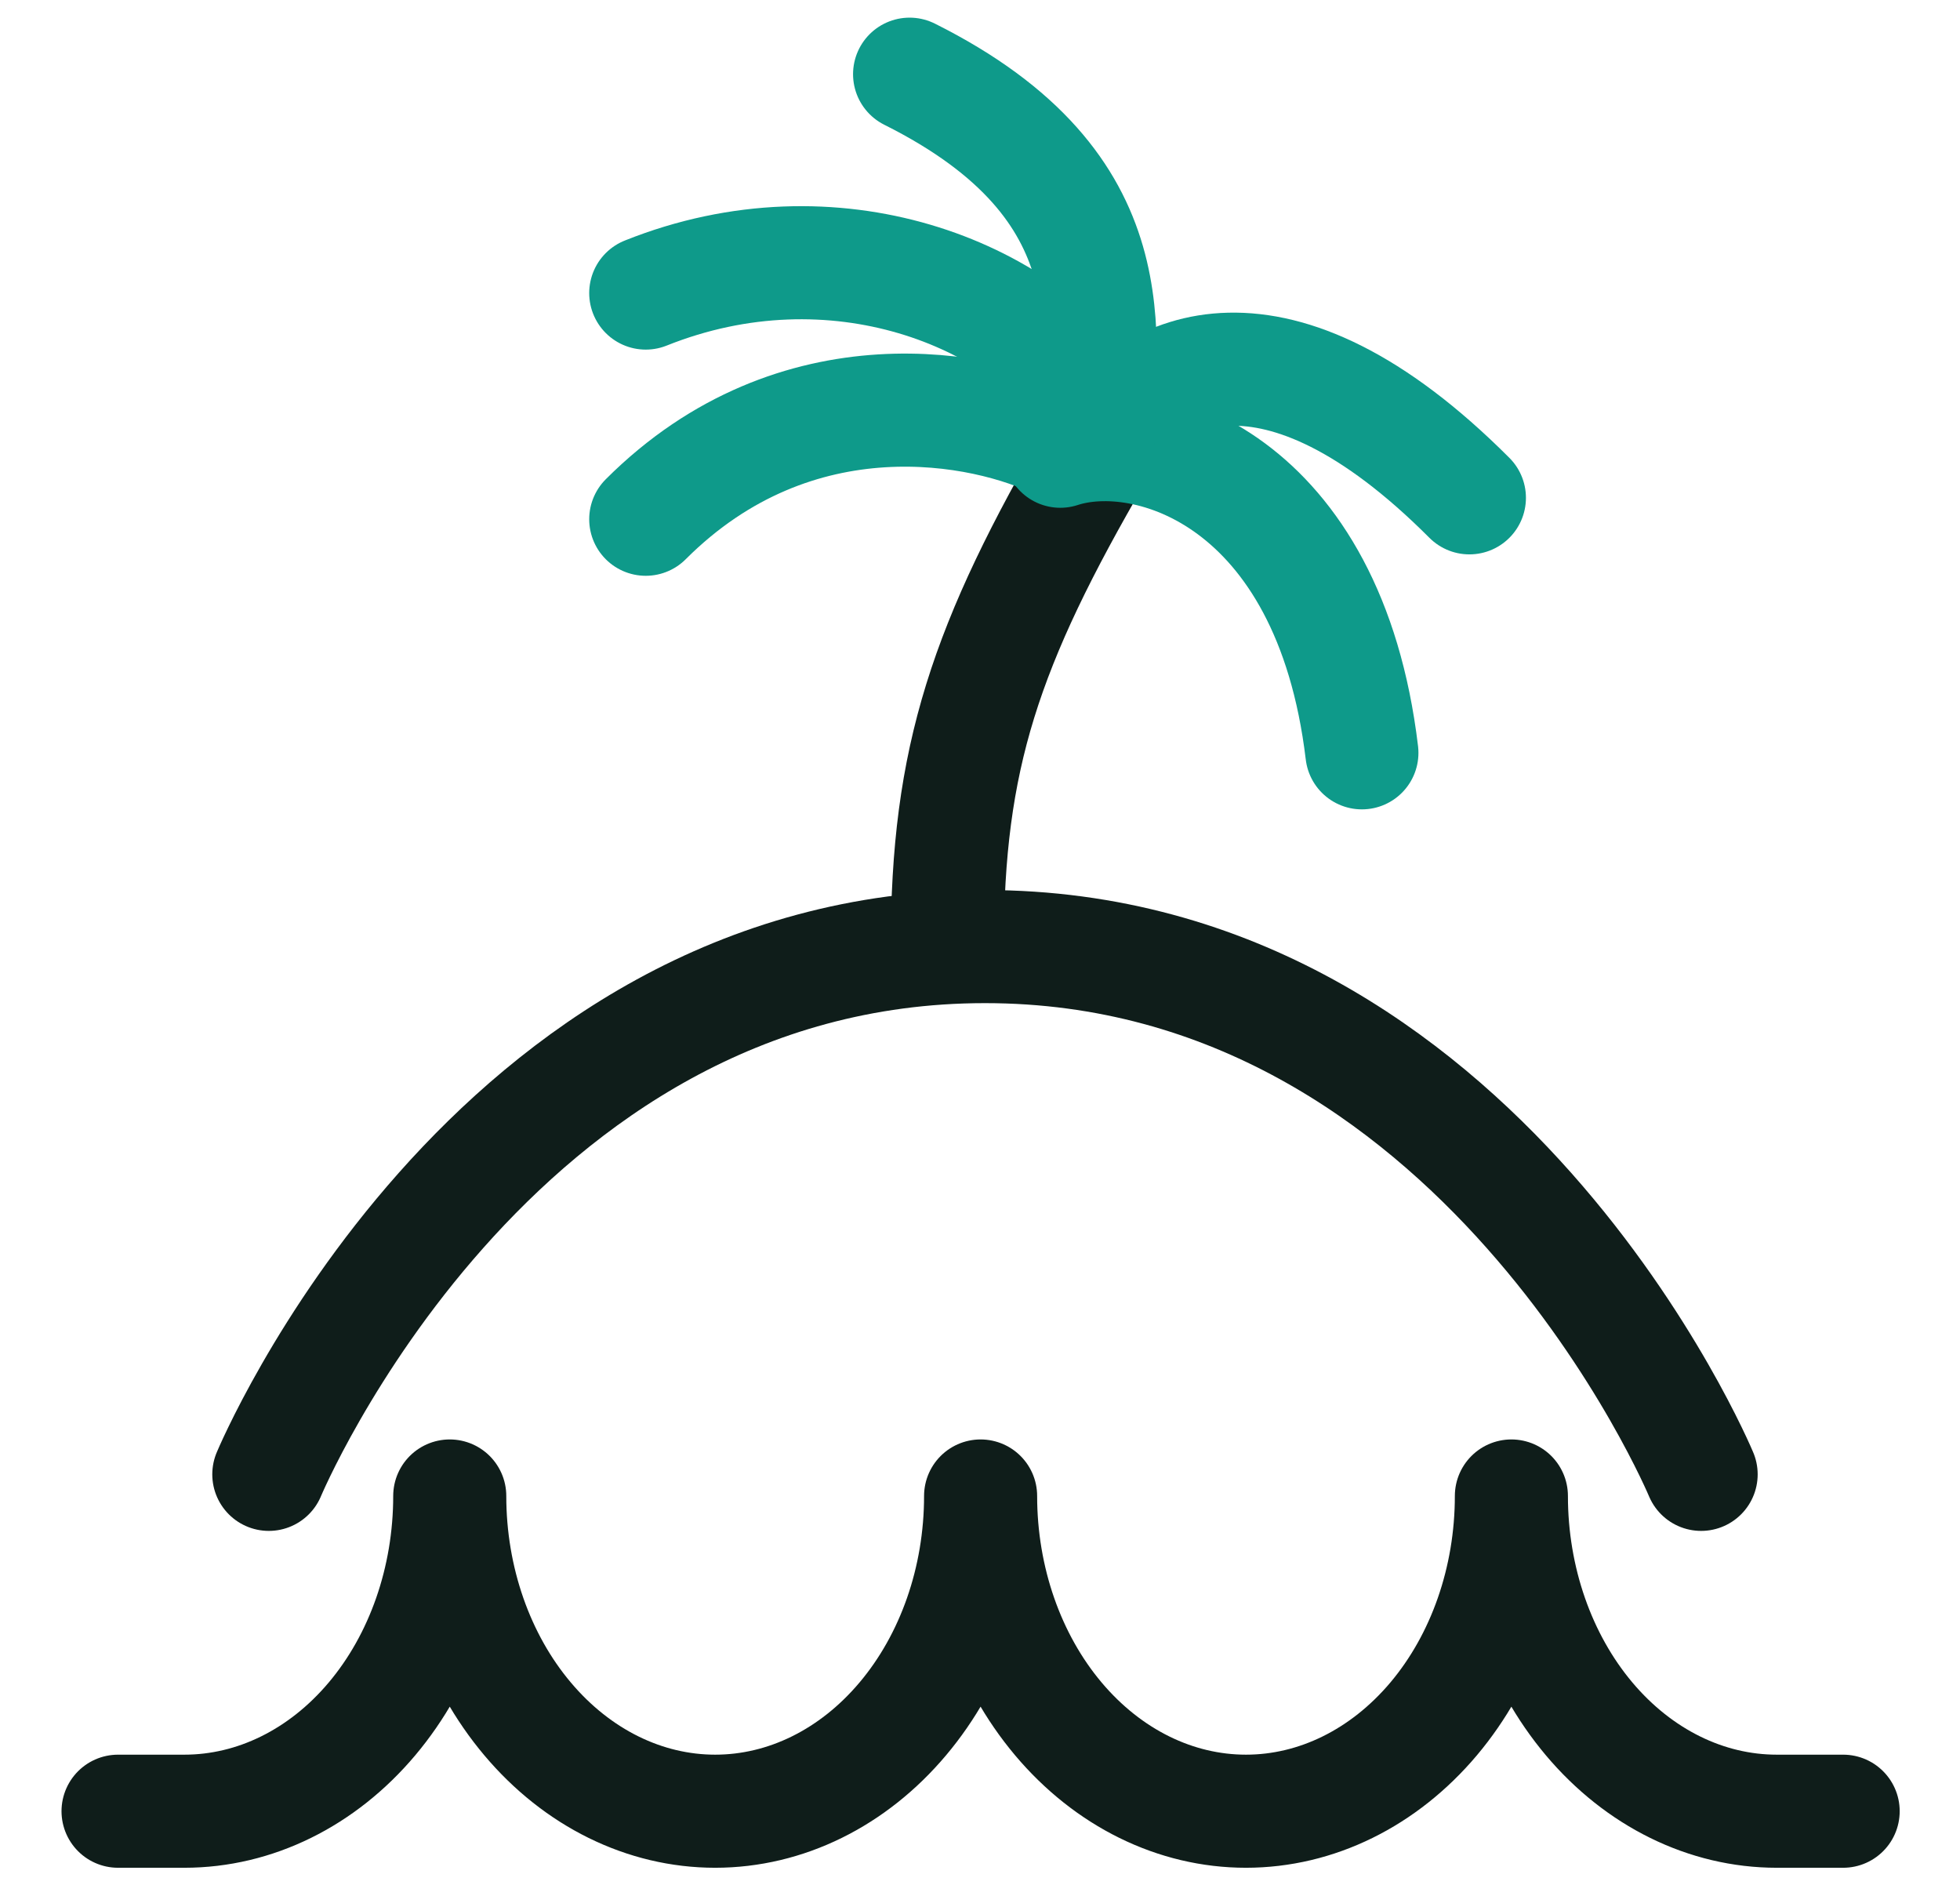
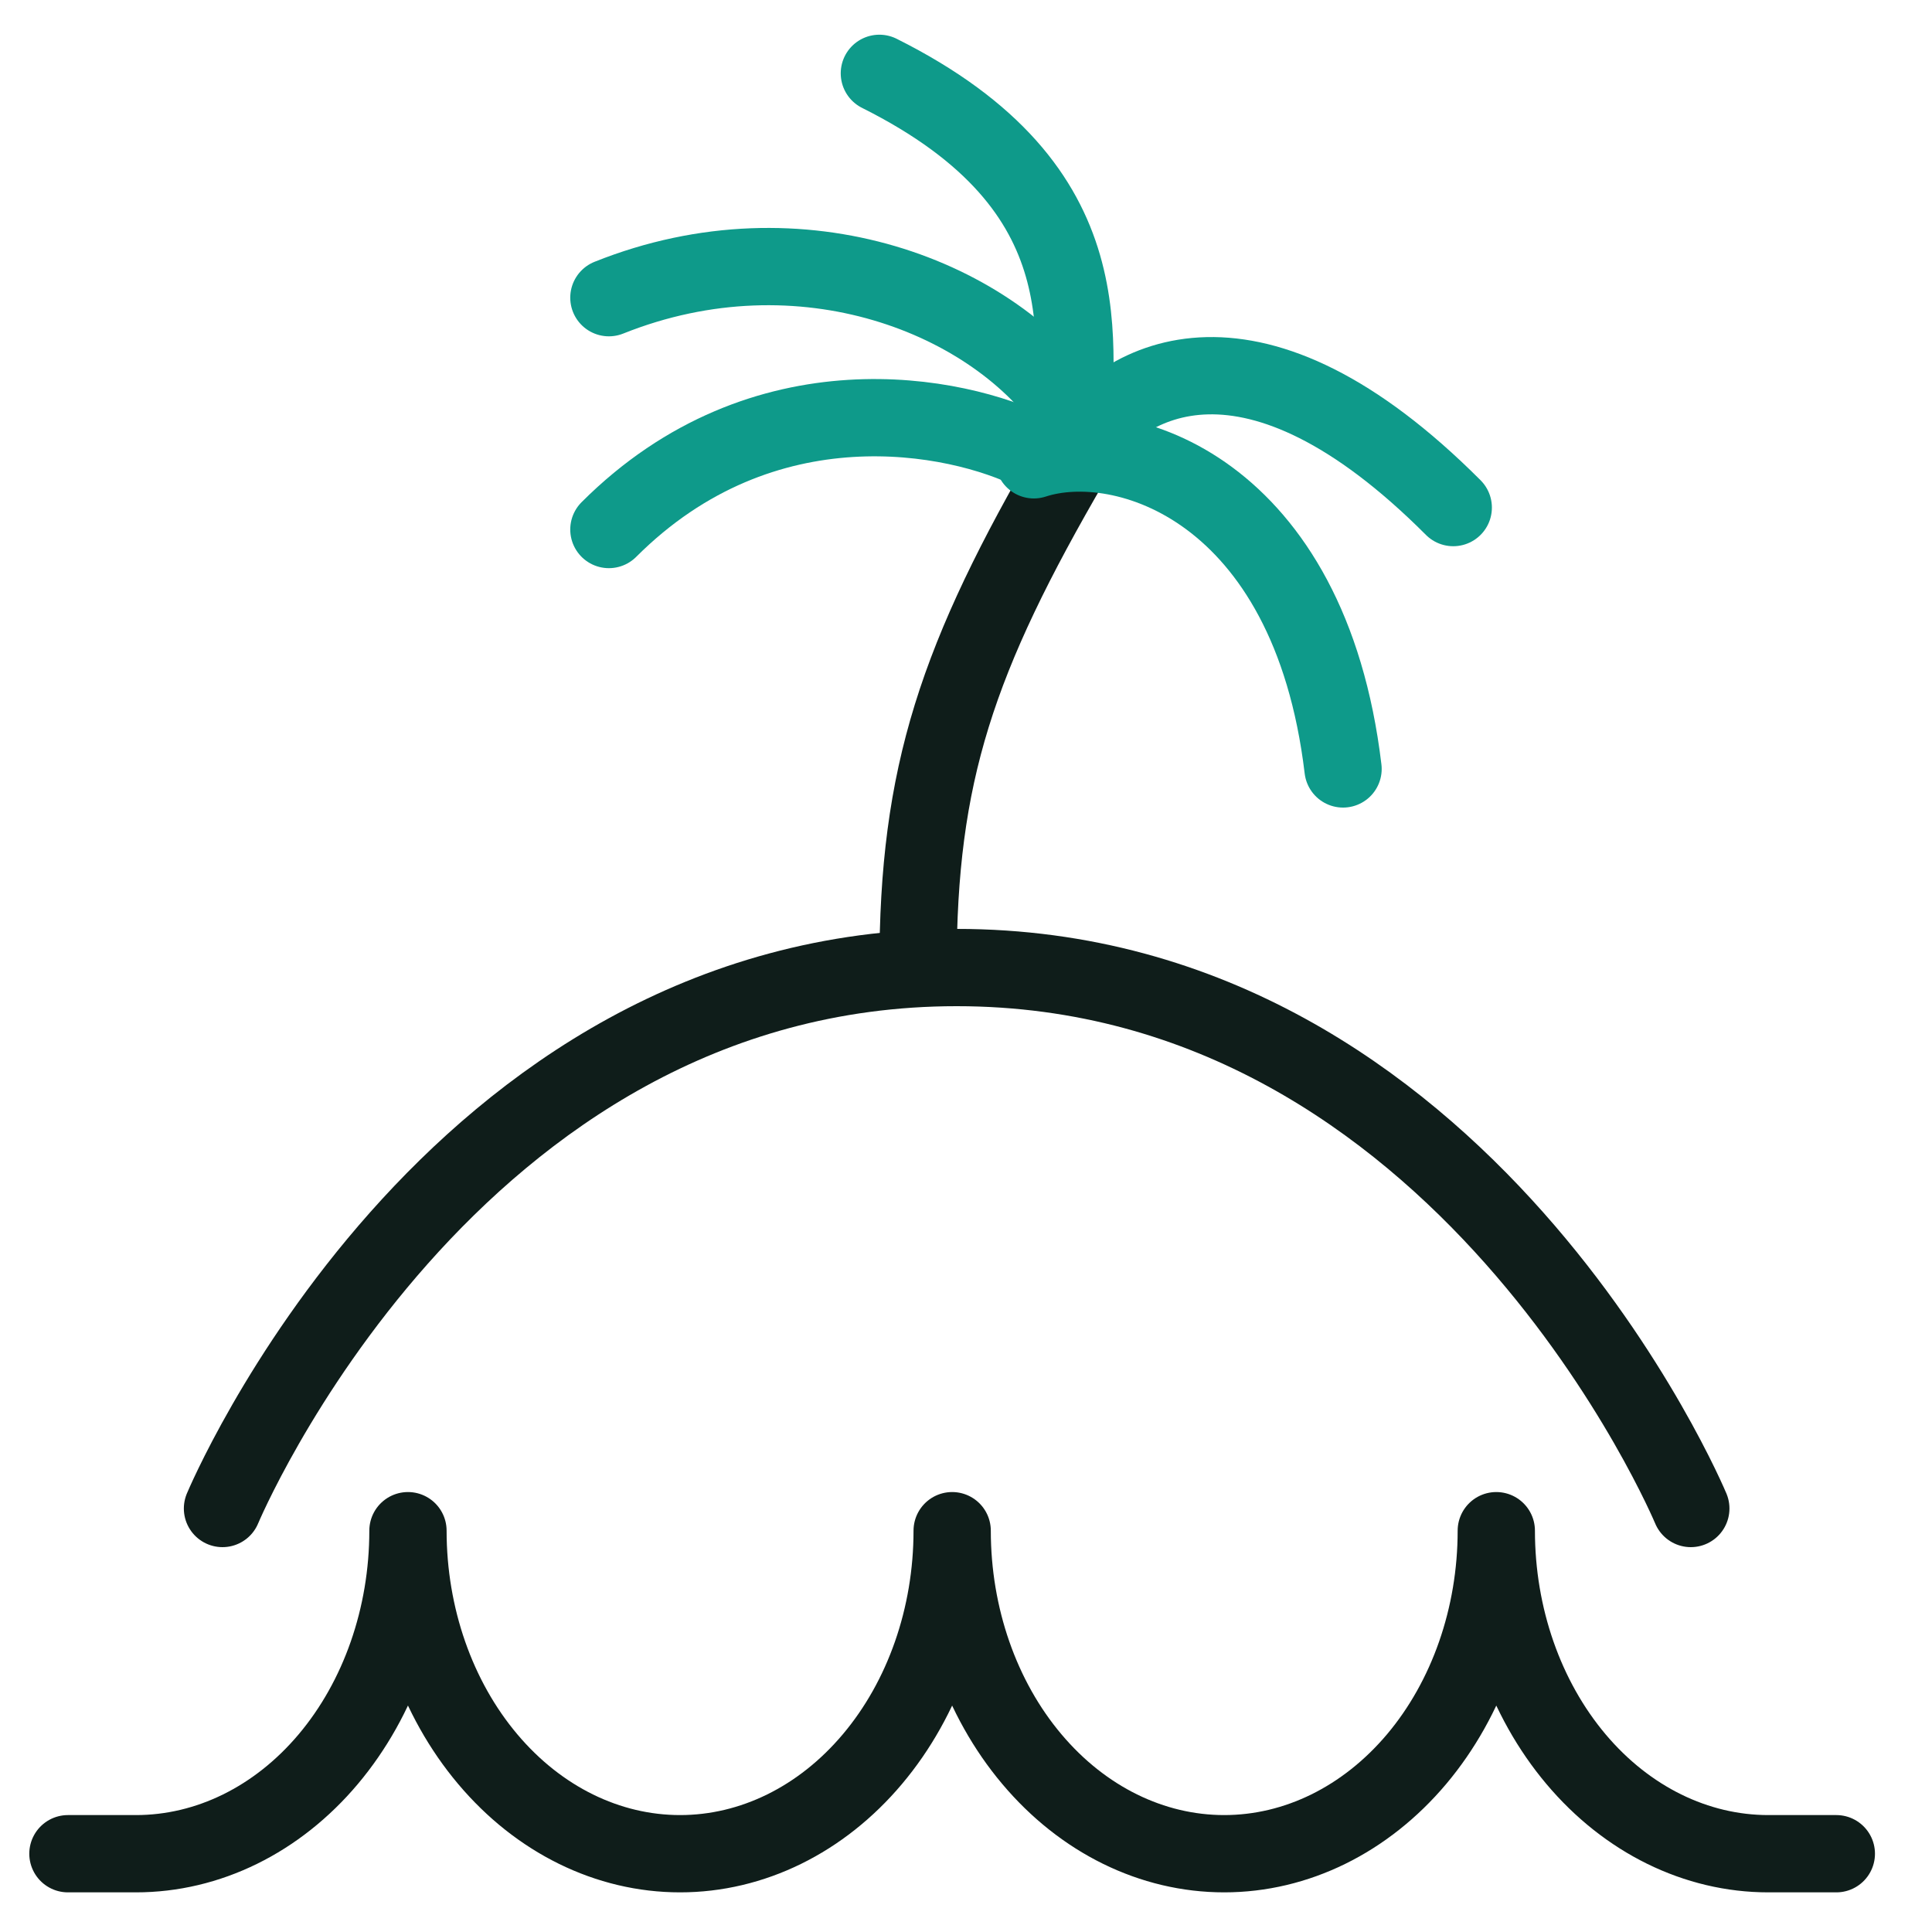
- <svg xmlns="http://www.w3.org/2000/svg" width="26" height="25" viewBox="0 0 26 25" fill="none">
-   <path d="M24.45 24.023H23.569C22.636 24.023 21.74 23.582 21.08 22.798C20.42 22.014 20.049 20.951 20.049 19.842C20.049 20.951 19.678 22.014 19.018 22.798C18.357 23.582 17.462 24.023 16.528 24.023C15.594 24.023 14.699 23.582 14.039 22.798C13.379 22.014 13.008 20.951 13.008 19.842C13.008 20.951 12.637 22.014 11.976 22.798C11.316 23.582 10.421 24.023 9.487 24.023C8.553 24.023 7.658 23.582 6.998 22.798C6.337 22.014 5.966 20.951 5.966 19.842C5.966 20.951 5.595 22.014 4.935 22.798C4.275 23.582 3.38 24.023 2.446 24.023H1.566" stroke="#0F1D1A" stroke-width="1.5" stroke-linecap="round" stroke-linejoin="round" />
-   <path d="M3.566 19.555C3.566 19.555 6.489 12.555 13.066 12.555C19.643 12.555 22.566 19.555 22.566 19.555" stroke="#0F1D1A" stroke-width="1.5" stroke-linecap="round" stroke-linejoin="round" />
-   <path d="M12.566 12.555C12.566 10.055 13.066 8.555 14.565 5.984" stroke="#0F1D1A" stroke-width="1.5" stroke-linecap="round" />
-   <path d="M14.066 5.887C13.066 5.387 10.566 4.887 8.566 6.887" stroke="#0E9A8A" stroke-width="1.5" stroke-linecap="round" />
-   <path d="M14.566 5.387C13.566 3.887 11.066 2.887 8.566 3.887" stroke="#0E9A8A" stroke-width="1.5" stroke-linecap="round" />
-   <path d="M14.065 5.985C15.212 5.609 17.632 6.352 18.066 9.985" stroke="#0E9A8A" stroke-width="1.5" stroke-linecap="round" />
-   <path d="M14.566 5.886C15.236 4.882 16.907 4.014 19.492 6.603" stroke="#0E9A8A" stroke-width="1.5" stroke-linecap="round" />
-   <path d="M14.566 5.886C14.565 4.484 15.066 2.484 12.066 0.984" stroke="#0E9A8A" stroke-width="1.5" stroke-linecap="round" />
+ <svg xmlns="http://www.w3.org/2000/svg" width="25" height="25" viewBox="0 0 25 25" fill="none">
+   <path d="M23.762 23.987H22.882C21.949 23.987 21.053 23.547 20.393 22.763C19.733 21.979 19.362 20.916 19.362 19.807C19.362 20.916 18.991 21.979 18.331 22.763C17.67 23.547 16.775 23.987 15.841 23.987C14.907 23.987 14.012 23.547 13.352 22.763C12.691 21.979 12.321 20.916 12.321 19.807C12.321 20.916 11.95 21.979 11.289 22.763C10.629 23.547 9.734 23.987 8.8 23.987C7.866 23.987 6.971 23.547 6.311 22.763C5.65 21.979 5.279 20.916 5.279 19.807C5.279 20.916 4.908 21.979 4.248 22.763C3.588 23.547 2.693 23.987 1.759 23.987H0.879" stroke="#0F1D1A" stroke-linecap="round" stroke-linejoin="round" />
+   <path d="M2.879 19.52C2.879 19.52 5.802 12.52 12.379 12.52C18.956 12.52 21.879 19.52 21.879 19.52" stroke="#0F1D1A" stroke-linecap="round" stroke-linejoin="round" />
+   <path d="M11.879 12.52C11.879 10.02 12.379 8.52 13.878 5.949" stroke="#0F1D1A" stroke-linecap="round" />
+   <path d="M13.379 5.852C12.379 5.352 9.879 4.852 7.879 6.852" stroke="#0E9A8A" stroke-linecap="round" />
+   <path d="M13.879 5.352C12.879 3.852 10.379 2.852 7.879 3.852" stroke="#0E9A8A" stroke-linecap="round" />
+   <path d="M13.378 5.95C14.525 5.574 16.945 6.317 17.379 9.95" stroke="#0E9A8A" stroke-linecap="round" />
+   <path d="M13.879 5.851C14.549 4.847 16.22 3.979 18.805 6.568" stroke="#0E9A8A" stroke-linecap="round" />
+   <path d="M13.879 5.851C13.878 4.449 14.379 2.449 11.379 0.949" stroke="#0E9A8A" stroke-linecap="round" />
</svg>
